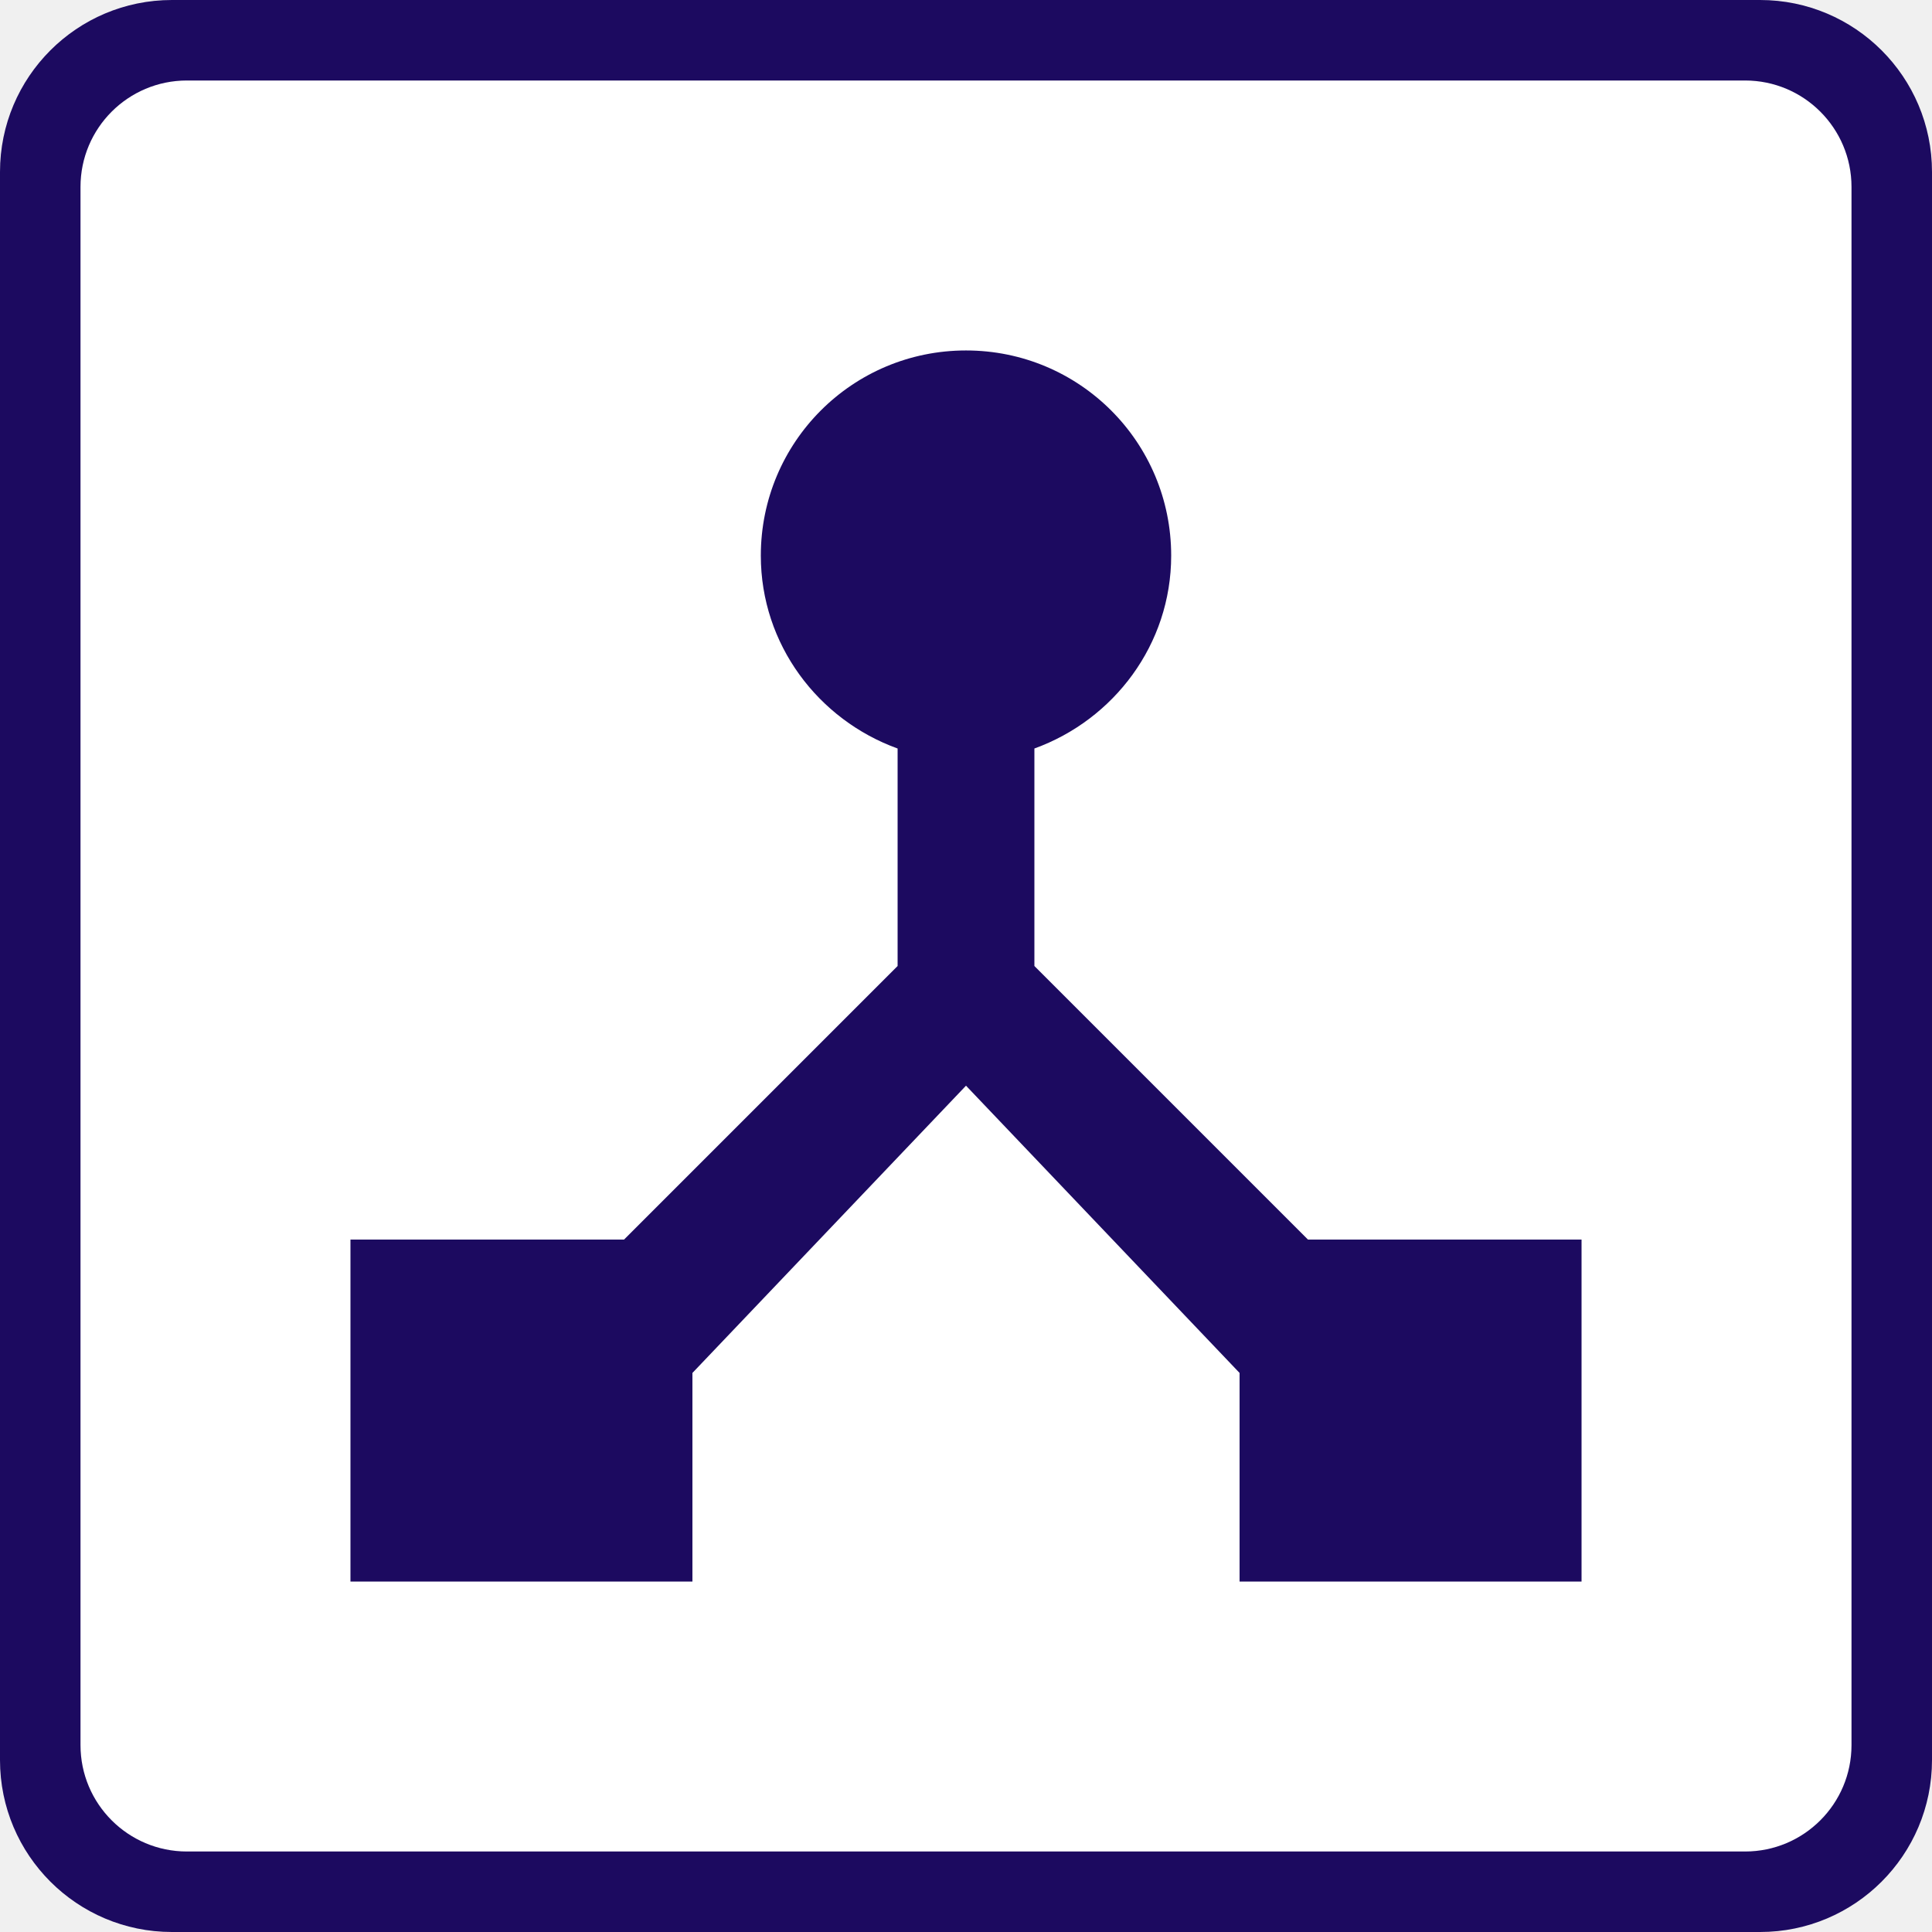
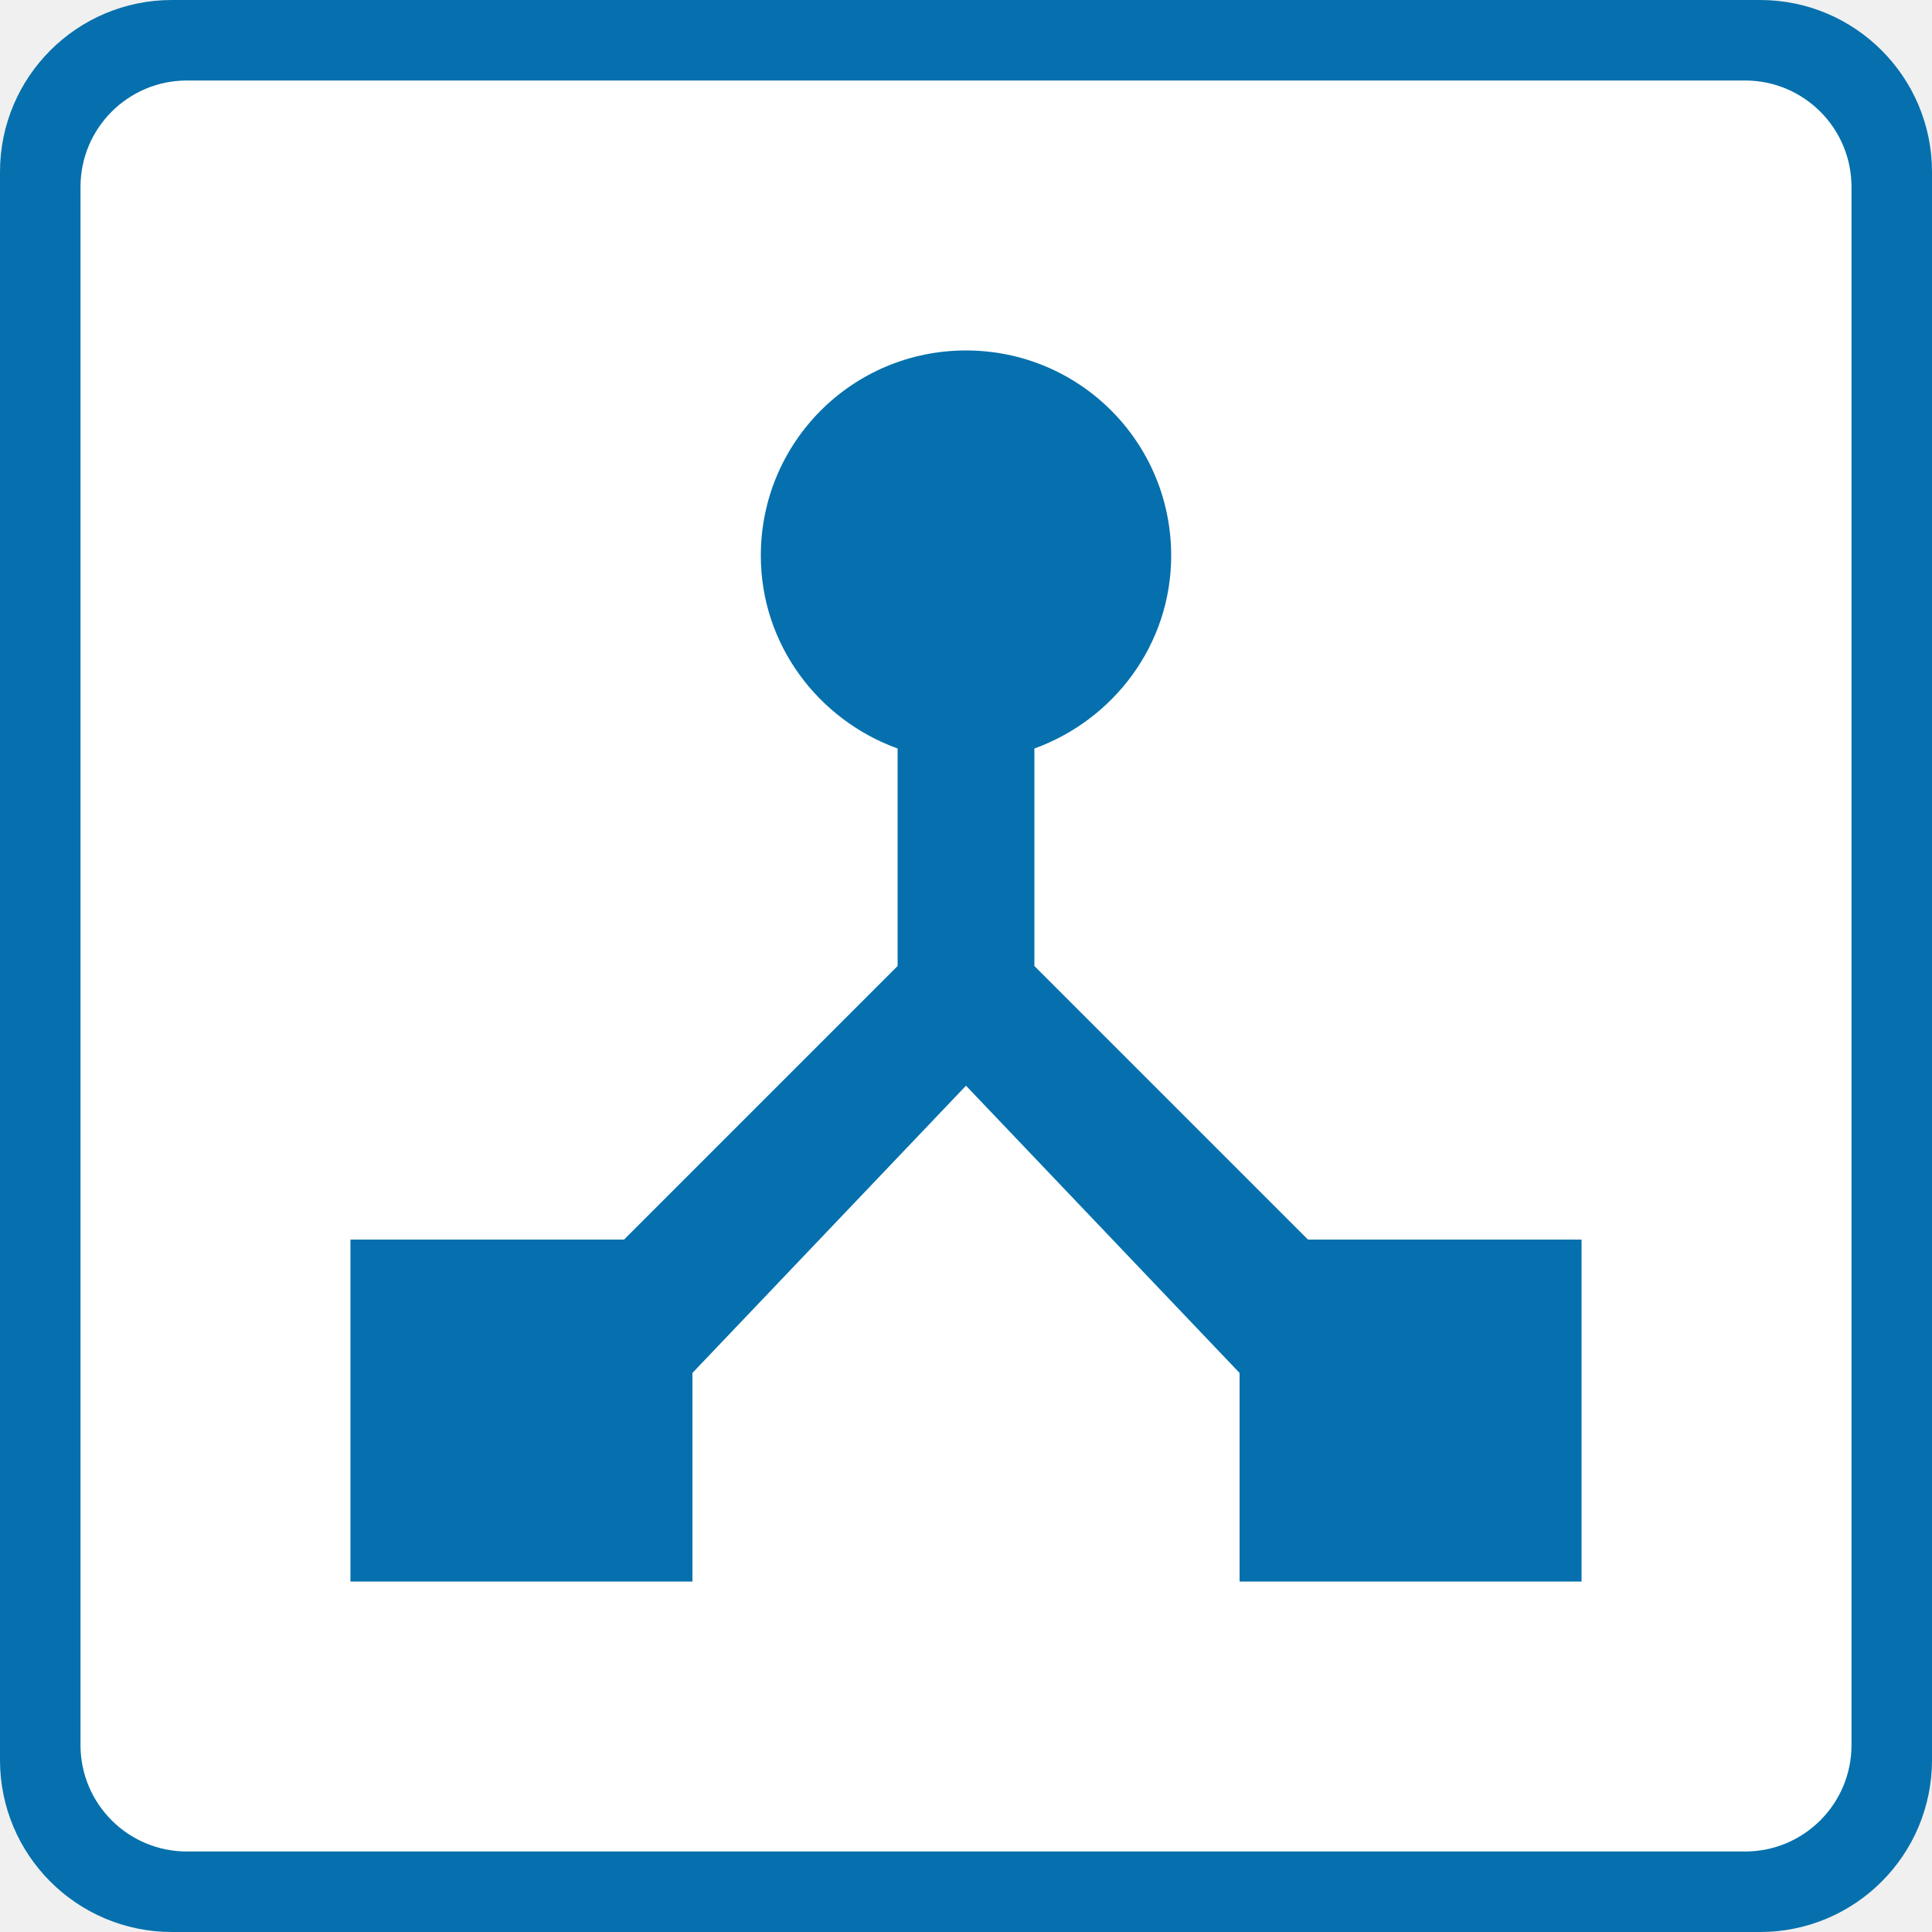
<svg xmlns="http://www.w3.org/2000/svg" version="1.1" id="Layer_2" x="0px" y="0px" viewBox="0 0 24 24" xml:space="preserve" width="24" height="24">
  <defs id="defs9" />
  <style type="text/css" id="style2">
	.st0{fill:#4598C5;}
</style>
-   <rect style="opacity:1;fill:#1c0a60;fill-opacity:1;fill-rule:nonzero;stroke:none;stroke-width:7;stroke-linecap:round;stroke-linejoin:miter;stroke-miterlimit:4;stroke-dasharray:none;stroke-opacity:1;paint-order:stroke markers fill;image-rendering:optimizeQuality;shape-rendering:geometricPrecision;text-rendering:geometricPrecision" id="rect893" width="24" height="24" x="0" y="0" ry="2.136" rx="2.136" />
+   <rect style="opacity:1;fill:#0570ad;fill-opacity:1;fill-rule:nonzero;stroke:none;stroke-width:7;stroke-linecap:round;stroke-linejoin:miter;stroke-miterlimit:4;stroke-dasharray:none;stroke-opacity:1;paint-order:stroke markers fill;image-rendering:optimizeQuality;shape-rendering:geometricPrecision;text-rendering:geometricPrecision" id="rect893" width="24" height="24" x="0" y="0" ry="2.136" rx="2.136" />
  <rect rx="1.322" ry="1.322" y="1" x="1" height="22" width="22" id="rect895" style="opacity:1;fill:#ffffff;fill-opacity:1;fill-rule:nonzero;stroke:none;stroke-width:7;stroke-linecap:round;stroke-linejoin:miter;stroke-miterlimit:4;stroke-dasharray:none;stroke-opacity:1;paint-order:stroke markers fill;image-rendering:optimizeQuality;shape-rendering:geometricPrecision;text-rendering:geometricPrecision" />
-   <g id="Outline" transform="matrix(0.8496111,0,0,0.8496111,1.804667,1.804667)" style="fill:#1c0a60;fill-opacity:1;stroke-width:1.177">
-     <g id="ui_x5F_spec_x5F_header" style="fill:#1c0a60;fill-opacity:1;stroke-width:1.177">
+   <g id="Outline" transform="matrix(0.8496111,0,0,0.8496111,1.804667,1.804667)" style="fill:#0570ad;fill-opacity:1;stroke-width:1.177">
+     <g id="ui_x5F_spec_x5F_header" style="fill:#0570ad;fill-opacity:1;stroke-width:1.177">
	</g>
-     <g id="g841" style="fill:#1c0a60;fill-opacity:1;stroke-width:1.177">
-       <path d="M 17,16 13,12 V 8.82 C 14.16,8.4 15,7.3 15,6 15,4.34 13.66,3 12,3 10.34,3 9,4.34 9,6 9,7.3 9.84,8.4 11,8.82 V 12 L 7,16 H 3 v 5 h 5 v -3.05 l 4,-4.2 4,4.2 V 21 h 5 v -5 z" id="path839" style="fill:#1c0a60;fill-opacity:1;stroke-width:1.177" />
+     <g id="g841" style="fill:#0570ad;fill-opacity:1;stroke-width:1.177">
+       <path d="M 17,16 13,12 V 8.82 C 14.16,8.4 15,7.3 15,6 15,4.34 13.66,3 12,3 10.34,3 9,4.34 9,6 9,7.3 9.84,8.4 11,8.82 V 12 L 7,16 H 3 v 5 h 5 v -3.05 l 4,-4.2 4,4.2 V 21 h 5 v -5 z" id="path839" style="fill:#0570ad;fill-opacity:1;stroke-width:1.177" />
    </g>
  </g>
</svg>
